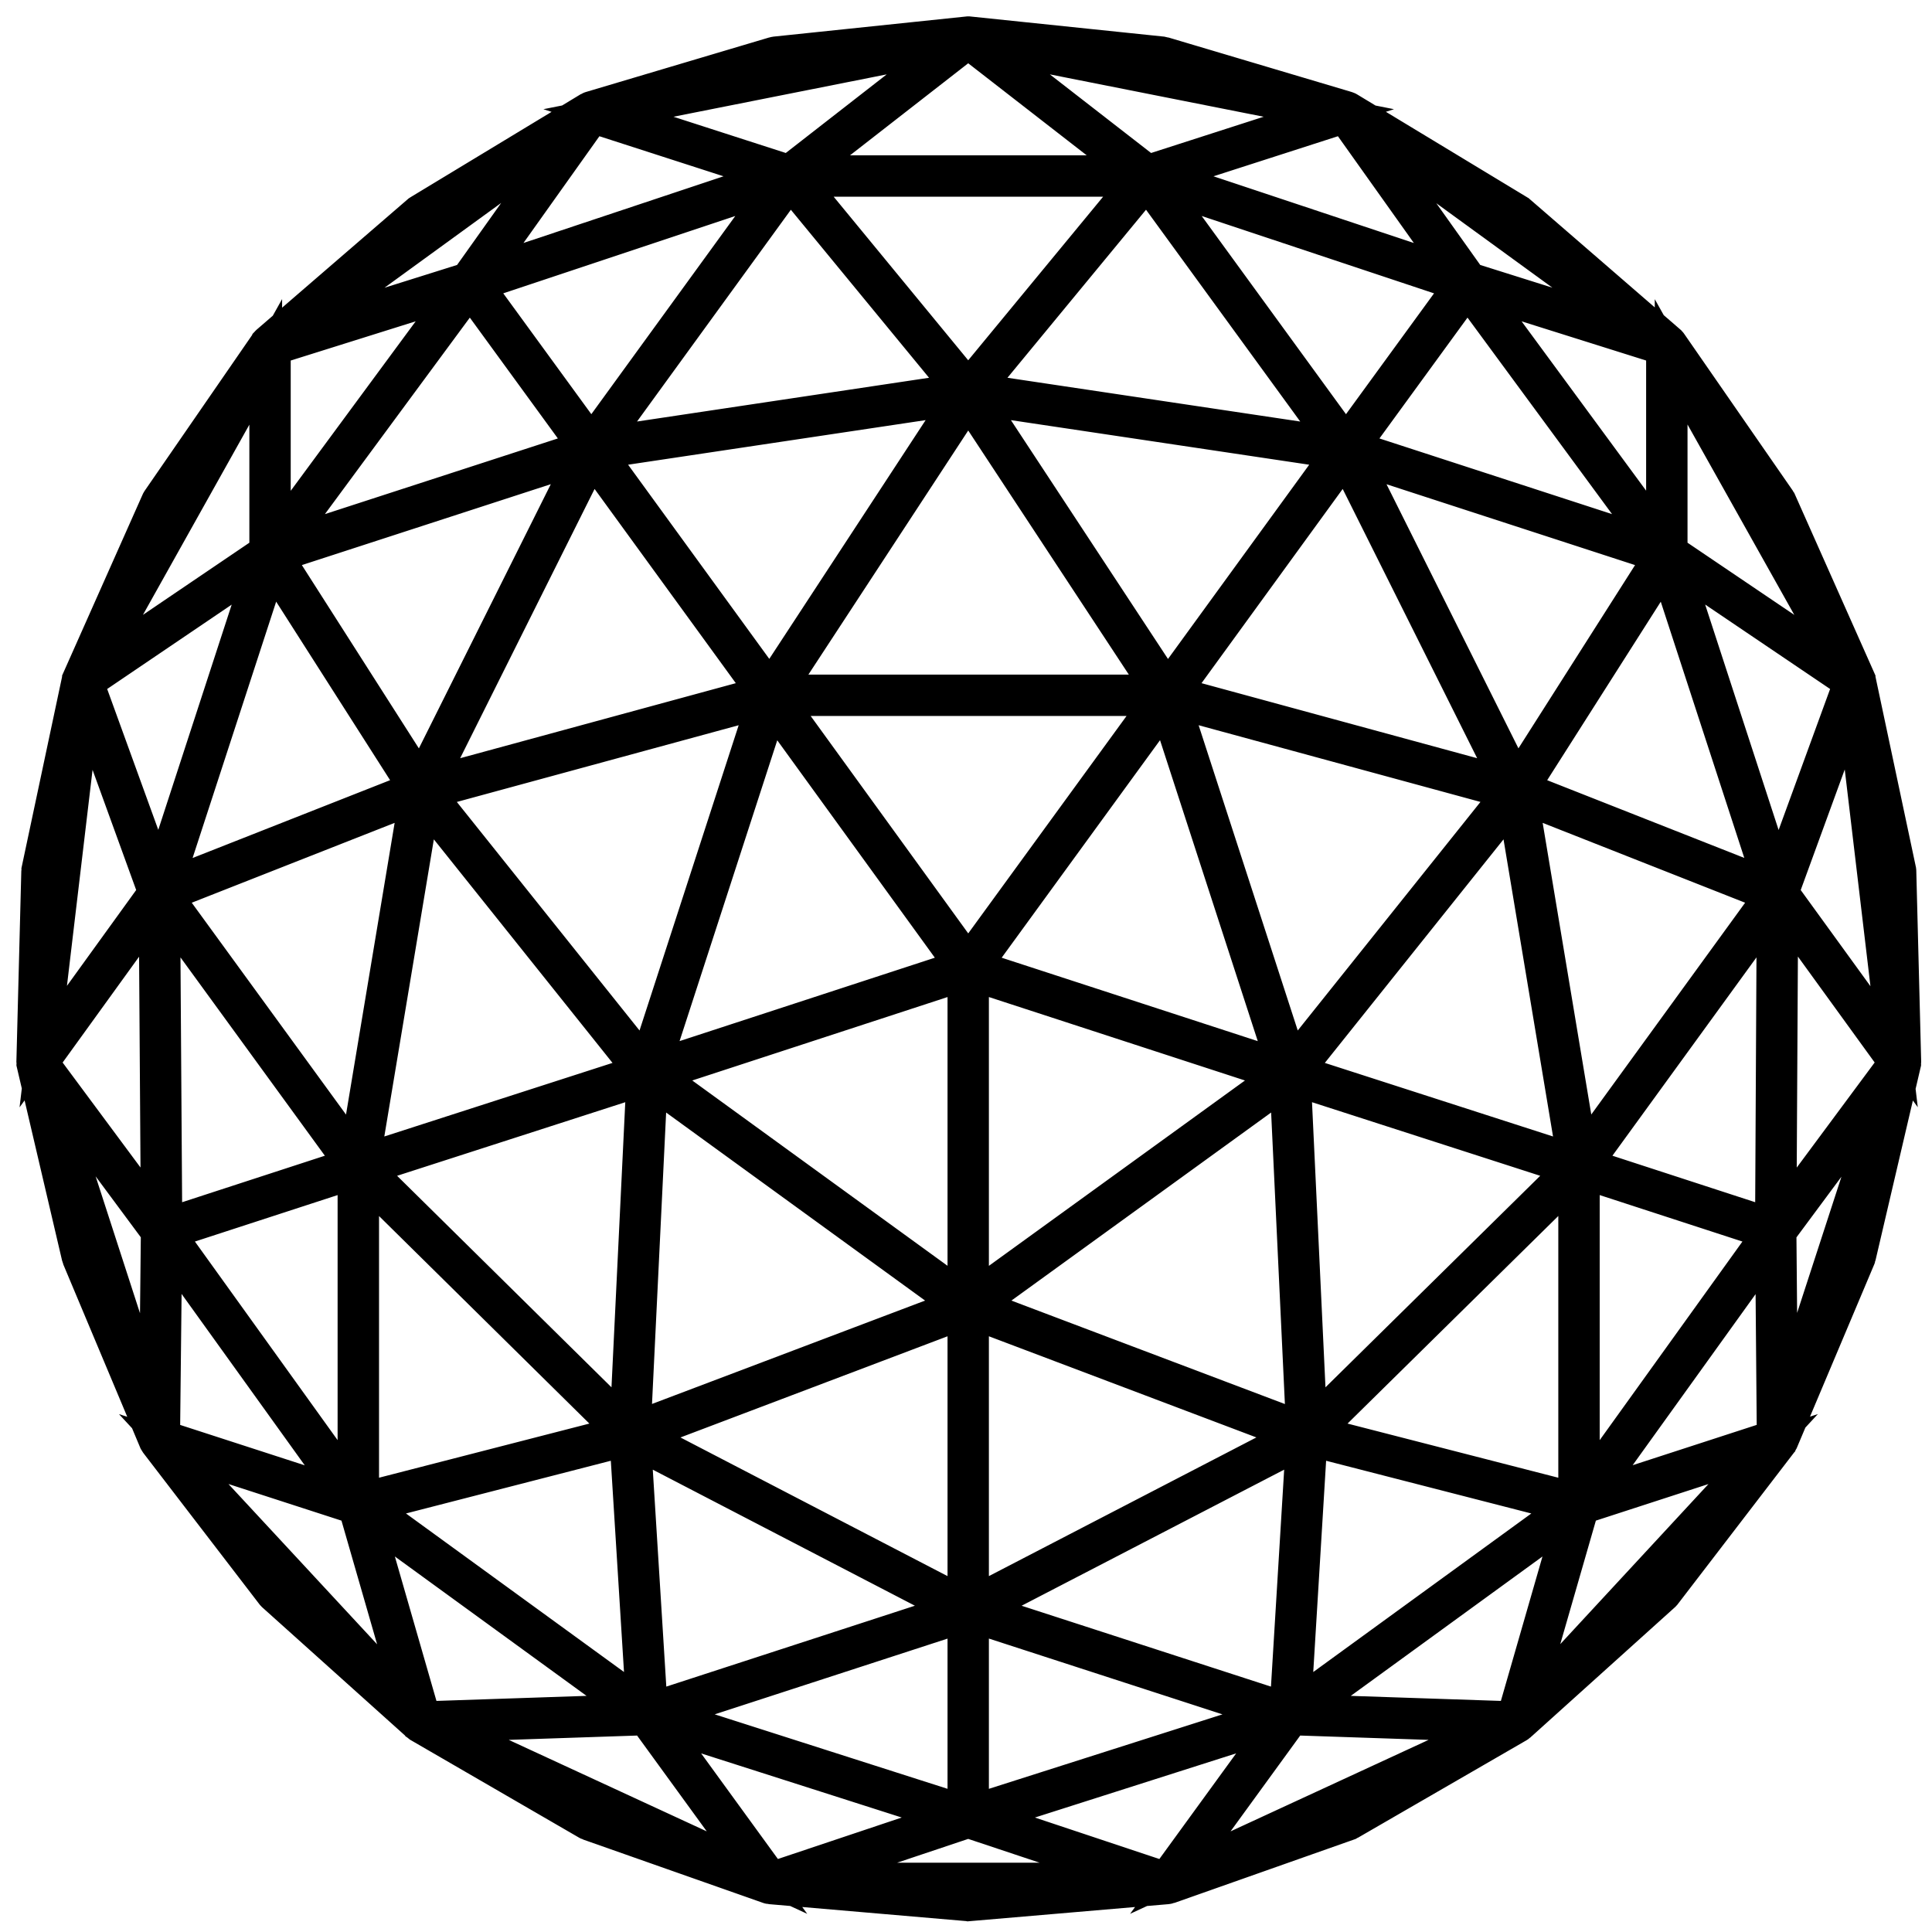
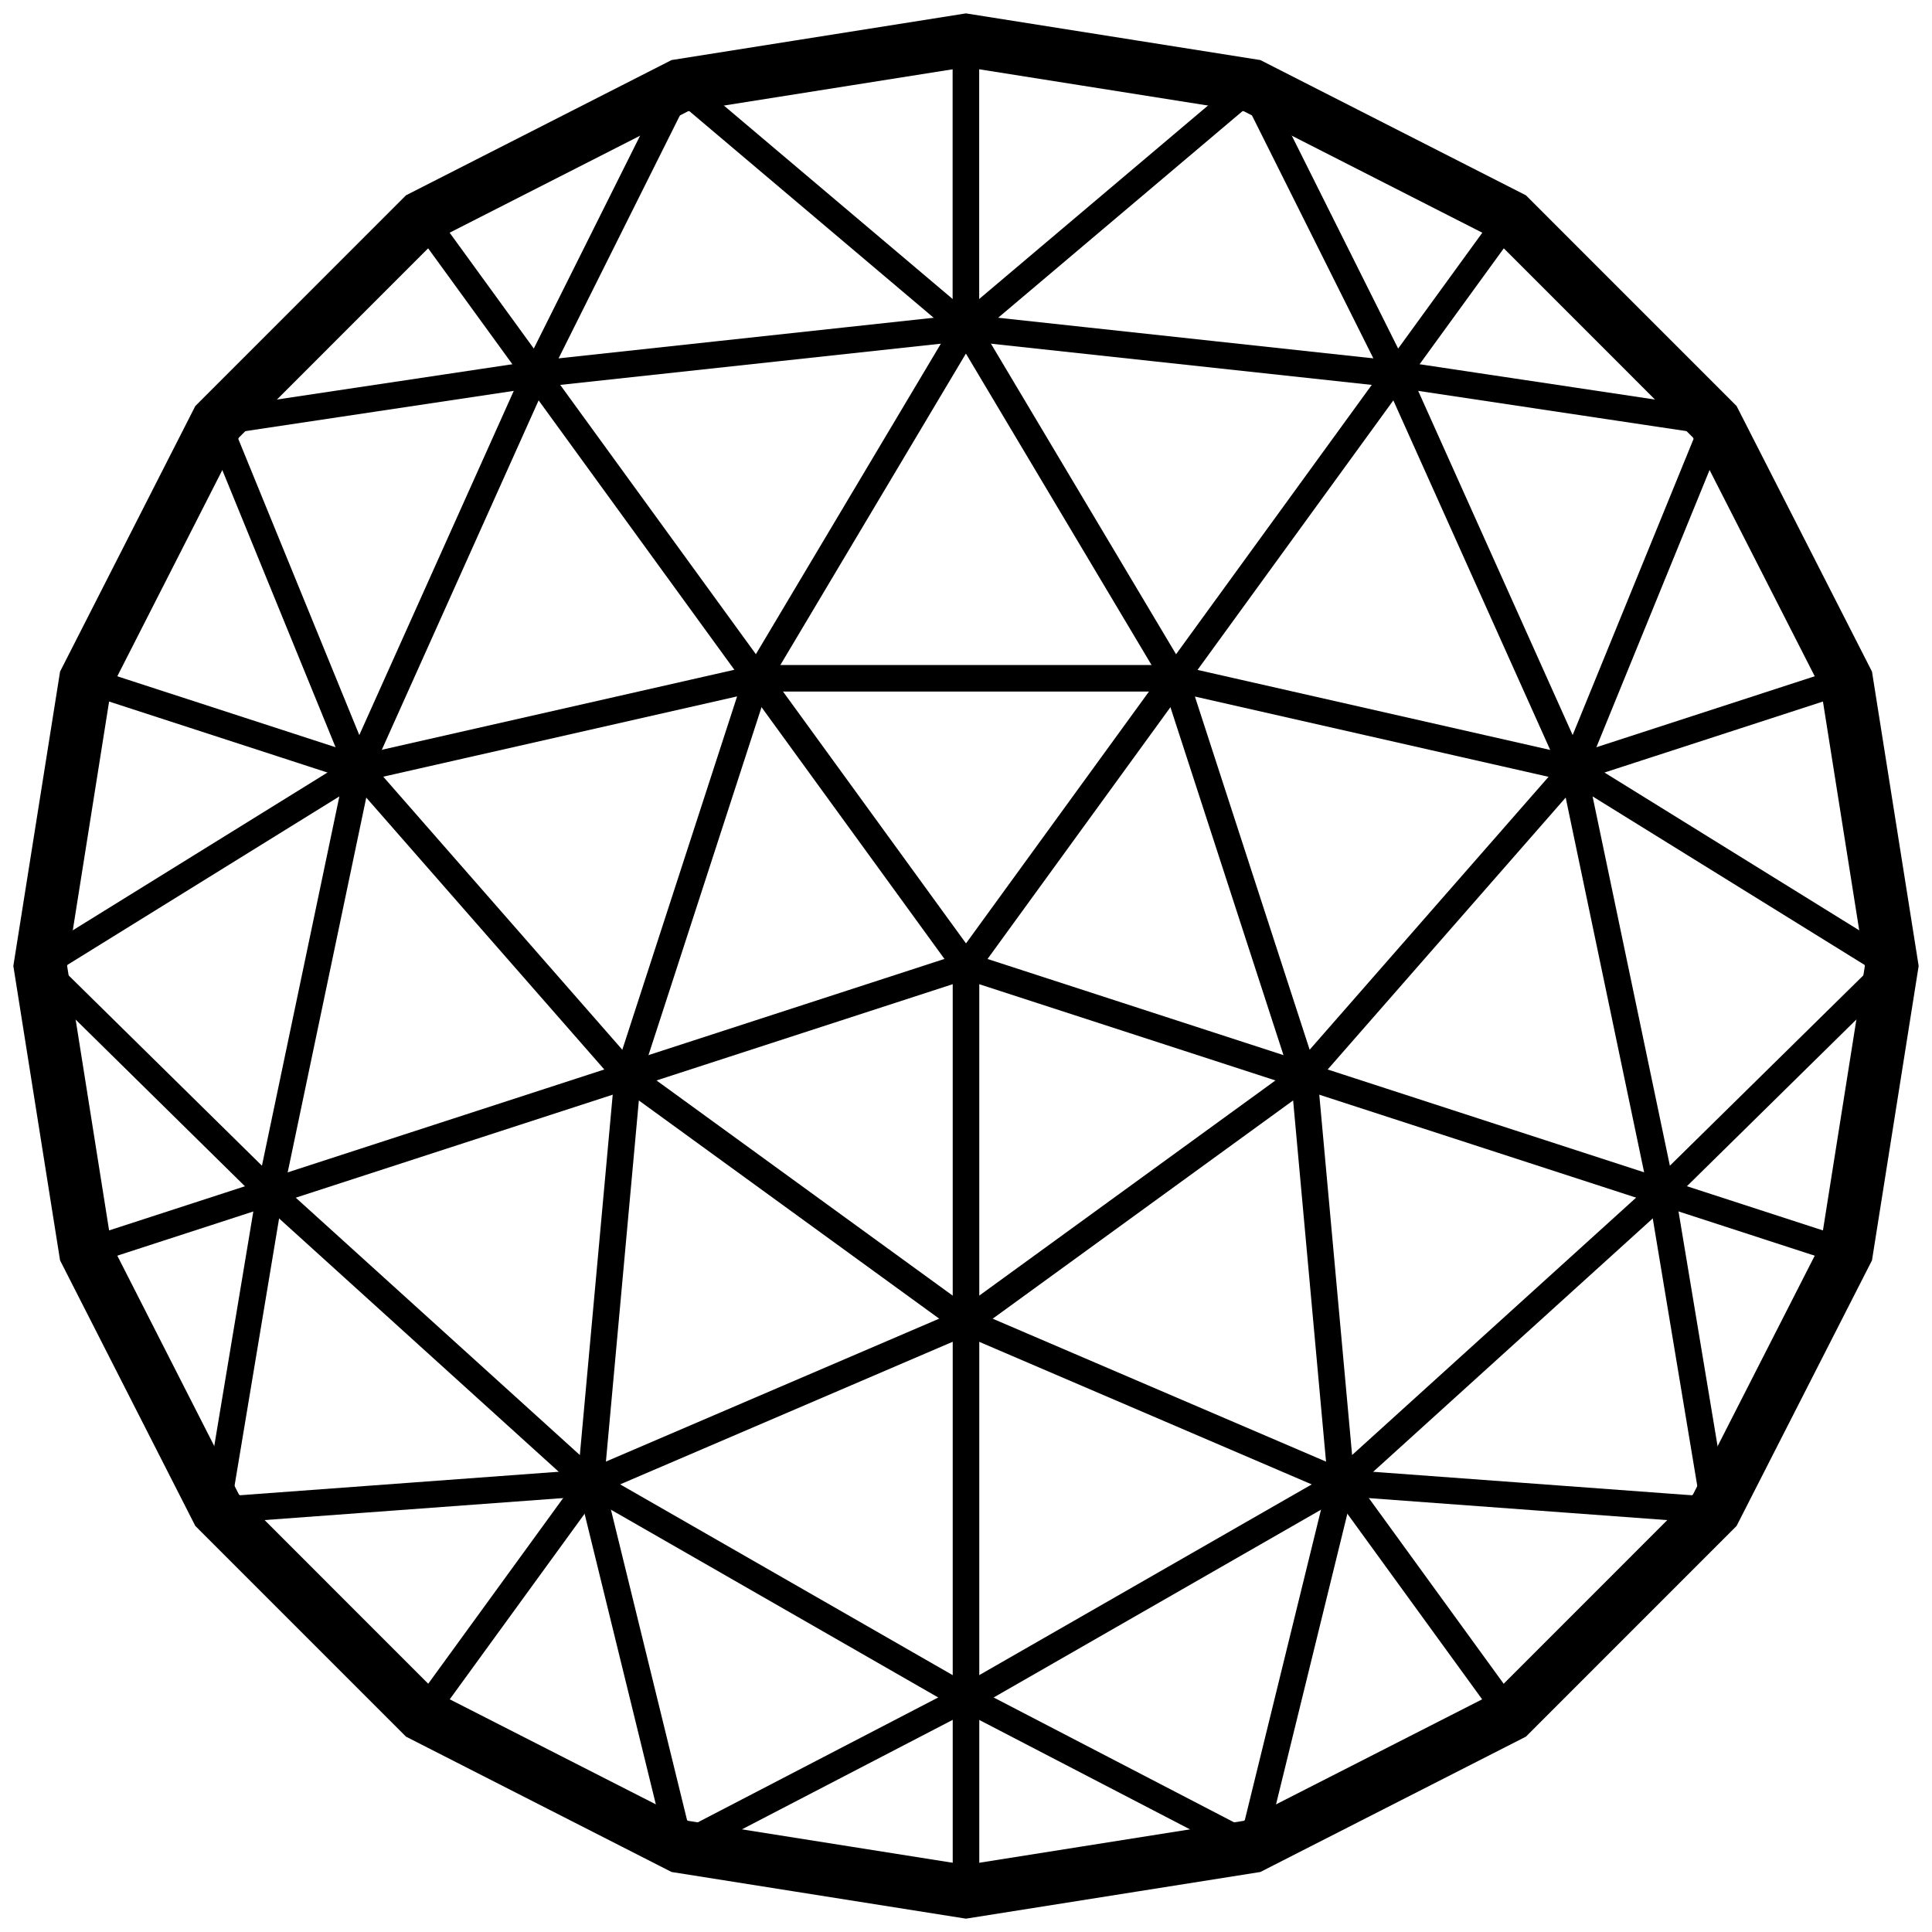
- <svg xmlns="http://www.w3.org/2000/svg" version="1.1" fill="none" stroke="currentColor" viewBox="0 0 59 59">
-   <path d="M1.003 32.477C1.003 32.478 1.002 32.479 1.002 32.482L2.385 38.392C2.386 38.397 2.39 38.399 2.391 38.402C2.393 38.405 2.39 38.41 2.391 38.413L4.746 44.023C4.747 44.025 4.75 44.026 4.75 44.028C4.753 44.033 4.757 44.036 4.76 44.041C4.763 44.044 4.761 44.05 4.763 44.053L8.322 48.691C8.324 48.694 8.33 48.693 8.332 48.697C8.335 48.701 8.335 48.706 8.338 48.709L12.764 52.683C12.766 52.685 12.767 52.687 12.77 52.689L12.771 52.691C12.775 52.694 12.78 52.692 12.785 52.695C12.79 52.699 12.792 52.705 12.797 52.709L17.941 55.69C17.945 55.693 17.949 55.69 17.954 55.692C17.957 55.693 17.959 55.698 17.963 55.701L23.479 57.643C23.483 57.645 23.486 57.642 23.49 57.642C23.497 57.644 23.501 57.648 23.507 57.648C23.509 57.648 23.509 57.65 23.511 57.65L29.56 58.17C29.564 58.17 29.567 58.167 29.571 58.166C29.575 58.167 29.578 58.169 29.582 58.17L35.659 57.65C35.66 57.65 35.661 57.648 35.663 57.648C35.669 57.648 35.672 57.644 35.678 57.642C35.683 57.642 35.687 57.645 35.691 57.643L41.193 55.701C41.198 55.698 41.198 55.693 41.203 55.692C41.207 55.69 41.212 55.693 41.216 55.69L46.37 52.71C46.377 52.707 46.38 52.699 46.386 52.695C46.389 52.692 46.394 52.694 46.397 52.691L50.817 48.709C50.821 48.706 50.82 48.701 50.823 48.697C50.826 48.693 50.831 48.694 50.834 48.691L54.392 44.053C54.394 44.05 54.393 44.044 54.396 44.041C54.398 44.036 54.402 44.033 54.405 44.028C54.406 44.027 54.409 44.026 54.41 44.024L56.777 38.414C56.779 38.41 56.776 38.406 56.777 38.402C56.779 38.399 56.783 38.397 56.784 38.392L58.166 32.482C58.166 32.479 58.166 32.478 58.166 32.477C58.166 32.47 58.165 32.466 58.165 32.461C58.166 32.456 58.17 32.453 58.17 32.448L58.02 26.592C58.02 26.587 58.014 26.585 58.014 26.579C58.013 26.576 58.017 26.573 58.016 26.568L56.787 20.779L56.785 20.769L56.784 20.766C56.783 20.761 56.777 20.758 56.775 20.753C56.774 20.749 56.777 20.744 56.775 20.74L56.774 20.739L56.774 20.737L54.353 15.294C54.351 15.291 54.346 15.292 54.345 15.289C54.342 15.284 54.345 15.278 54.341 15.273L51.015 10.471C51.014 10.467 51.008 10.47 51.006 10.467C51.002 10.461 51.001 10.454 50.995 10.451C50.994 10.45 50.994 10.448 50.993 10.446L46.395 6.465C46.391 6.463 46.386 6.464 46.383 6.461C46.38 6.458 46.38 6.454 46.377 6.452L41.176 3.305C41.169 3.301 41.161 3.302 41.155 3.3C41.151 3.297 41.15 3.292 41.146 3.292L35.535 1.623C35.527 1.62 35.52 1.62 35.514 1.619C35.512 1.619 35.512 1.617 35.511 1.617L29.585 1.001C29.58 1.001 29.575 1 29.571 1C29.567 1 29.561 1.001 29.557 1.001L23.659 1.617C23.657 1.617 23.657 1.619 23.655 1.619C23.648 1.62 23.641 1.62 23.635 1.623L18.024 3.292C18.019 3.292 18.019 3.297 18.014 3.3C18.007 3.302 18 3.301 17.993 3.305L12.793 6.452C12.789 6.454 12.789 6.459 12.787 6.461C12.783 6.464 12.779 6.463 12.775 6.465L8.164 10.446C8.162 10.448 8.162 10.449 8.162 10.45C8.157 10.455 8.155 10.461 8.149 10.467C8.148 10.47 8.143 10.469 8.141 10.471L4.829 15.273C4.825 15.279 4.828 15.285 4.825 15.289C4.824 15.292 4.819 15.291 4.817 15.294L2.396 20.737C2.396 20.737 2.396 20.737 2.396 20.739L2.395 20.74C2.393 20.744 2.396 20.749 2.395 20.753C2.393 20.758 2.387 20.761 2.386 20.766L2.386 20.769L2.383 20.779L1.154 26.568C1.154 26.573 1.156 26.576 1.156 26.579C1.156 26.585 1.151 26.587 1.151 26.592L1 32.448C1 32.453 1.005 32.456 1.005 32.461C1.004 32.466 1.002 32.471 1.003 32.477ZM5.05 15.413L6.765 12.927L3.796 18.233L5.05 15.413ZM12.934 6.673L15.459 5.144L10.694 8.606L12.934 6.673ZM23.693 1.879L26.737 1.561L20.798 2.74L23.693 1.879ZM35.469 1.879L38.377 2.745L32.398 1.56L35.469 1.879ZM46.226 6.671L48.474 8.618L43.683 5.132L46.226 6.671ZM54.113 15.413L55.38 18.261L52.373 12.901L54.113 15.413ZM50.629 48.519L48.365 50.558L52.451 46.144L50.629 48.519ZM41.09 55.454L38.248 56.457L43.754 53.913L41.09 55.454ZM29.567 57.904L26.584 57.648L32.564 57.648L29.567 57.904ZM18.059 55.454L15.376 53.898L20.936 56.467L18.059 55.454ZM8.52 48.519L6.682 46.124L10.81 50.576L8.52 48.519ZM29.436 39.636L20.054 32.825L29.436 29.759L29.436 39.636ZM29.699 29.759L39.108 32.825L29.699 39.636L29.699 29.759ZM39.274 33.027L39.774 43.614L29.842 39.857L39.274 33.027ZM29.78 29.509L35.598 21.517L39.189 32.574L29.78 29.509ZM29.567 29.355L23.776 21.364L35.386 21.364L29.567 29.355ZM23.762 21.101L29.567 12.236L35.4 21.101L23.762 21.101ZM29.356 29.509L19.974 32.574L23.564 21.518L29.356 29.509ZM29.294 39.857L19.375 43.612L19.888 33.027L29.294 39.857ZM29.436 40.084L29.436 48.955L19.557 43.826L29.436 40.084ZM29.699 40.084L39.592 43.825L29.699 48.954L29.699 40.084ZM39.533 32.962L47.974 35.684L40.031 43.508L39.533 32.962ZM35.843 21.422L46.077 24.207L39.442 32.506L35.843 21.422ZM29.839 12.17L40.87 13.819L35.648 21.002L29.839 12.17ZM23.514 21.001L18.292 13.819L29.297 12.17L23.514 21.001ZM19.719 32.507L13.085 24.208L23.319 21.422L19.719 32.507ZM19.119 43.508L11.189 35.684L19.629 32.962L19.119 43.508ZM29.229 49.142L19.889 52.181L19.381 44.03L29.229 49.142ZM39.769 44.031L39.273 52.181L29.906 49.143L39.769 44.031ZM48.088 35.94L48.088 45.772L40.171 43.738L48.088 35.94ZM39.615 32.713L46.224 24.445L48.055 35.434L39.615 32.713ZM35.862 21.155L41.083 13.972L46.056 23.93L35.862 21.155ZM29.818 11.9L35.022 5.589L40.814 13.544L29.818 11.9ZM18.348 13.544L24.127 5.589L29.318 11.9L18.348 13.544ZM23.301 21.155L13.106 23.93L18.078 13.972L23.301 21.155ZM19.548 32.713L11.108 35.434L12.94 24.445L19.548 32.713ZM18.978 43.738L11.075 45.772L11.075 35.94L18.978 43.738ZM19.115 43.974L19.621 52.089L11.245 45.999L19.115 43.974ZM29.436 49.352L29.436 55.312L20.197 52.357L29.436 49.352ZM29.699 49.351L38.965 52.358L29.699 55.312L29.699 49.351ZM40.035 43.974L47.917 45.999L39.541 52.089L40.035 43.974ZM48.352 35.807L54.016 37.651L48.352 45.532L48.352 35.807ZM46.472 24.34L54.077 27.339L48.298 35.294L46.472 24.34ZM41.361 13.943L50.7 16.981L46.318 23.867L41.361 13.943ZM41.316 13.652L44.813 8.853L50.554 16.657L41.316 13.652ZM41.104 13.498L35.375 5.629L44.6 8.7L41.104 13.498ZM29.567 11.789L24.4 5.507L34.748 5.507L29.567 11.789ZM18.059 13.498L14.562 8.7L23.775 5.629L18.059 13.498ZM17.846 13.652L8.595 16.657L14.35 8.854L17.846 13.652ZM17.801 13.942L12.845 23.867L8.449 16.981L17.801 13.942ZM10.864 35.295L5.071 27.339L12.69 24.34L10.864 35.295ZM10.81 45.532L5.147 37.651L10.81 35.807L10.81 45.532ZM10.602 45.694L4.998 43.877L5.062 37.985L10.602 45.694ZM19.383 52.24L12.956 52.456L11.175 46.272L19.383 52.24ZM29.145 55.493L23.567 57.361L20.11 52.605L29.145 55.493ZM39.052 52.605L35.594 57.361L29.991 55.494L39.052 52.605ZM47.988 46.272L46.207 52.456L39.78 52.24L47.988 46.272ZM54.1 37.986L54.15 43.876L48.562 45.692L54.1 37.986ZM48.432 35.556L54.148 27.686L54.097 37.401L48.432 35.556ZM46.501 24.069L50.864 17.213L54.072 27.054L46.501 24.069ZM45.158 8.877L50.77 10.643L50.77 16.508L45.158 8.877ZM35.451 5.376L41.053 3.572L44.472 8.379L35.451 5.376ZM24.503 5.243L29.567 1.299L34.644 5.243L24.503 5.243ZM14.69 8.379L18.11 3.572L23.7 5.376L14.69 8.379ZM8.378 16.509L8.378 10.643L14.005 8.877L8.378 16.509ZM12.661 24.068L5.077 27.056L8.286 17.213L12.661 24.068ZM10.73 35.556L5.066 37.401L5.001 27.686L10.73 35.556ZM10.835 46.044L12.579 52.095L5.305 44.252L10.835 46.044ZM19.704 52.492L23.117 57.186L13.415 52.704L19.704 52.492ZM29.567 55.63L34.832 57.384L24.327 57.384L29.567 55.63ZM39.458 52.492L45.748 52.704L36.045 57.186L39.458 52.492ZM48.328 46.044L53.844 44.252L46.584 52.094L48.328 46.044ZM54.413 27.681L57.869 32.45L54.361 37.181L54.413 27.681ZM51.146 17.232L56.492 20.845L54.289 26.878L51.146 17.232ZM51.034 16.839L51.034 11.05L56.264 20.375L51.034 16.839ZM44.894 8.518L41.677 3.998L50.176 10.181L44.894 8.518ZM35.054 5.229L30.085 1.37L40.58 3.45L35.054 5.229ZM24.095 5.229L18.58 3.45L29.05 1.37L24.095 5.229ZM14.268 8.518L8.973 10.181L17.486 3.995L14.268 8.518ZM8.115 16.839L2.898 20.375L8.115 11.051L8.115 16.839ZM8.003 17.232L4.859 26.877L2.67 20.845L8.003 17.232ZM4.801 37.181L1.293 32.452L4.737 27.684L4.801 37.181ZM4.802 37.622L4.743 43.167L1.503 33.172L4.802 37.622ZM54.359 37.624L57.659 33.174L54.408 43.162L54.359 37.624ZM54.43 27.259L56.585 21.357L57.843 31.965L54.43 27.259ZM4.719 27.258L1.321 31.961L2.578 21.36L4.719 27.258ZM1.972 35.471L3.774 41.028L2.638 38.322L1.972 35.471ZM56.525 38.319L55.369 41.058L57.199 35.436L56.525 38.319ZM57.75 26.608L57.827 29.603L57.12 23.64L57.75 26.608ZM1.336 29.603L1.413 26.608L2.042 23.641L1.336 29.603Z" strokeWidth="0.311" />
+ <svg xmlns="http://www.w3.org/2000/svg" viewBox="0 0 40 40" fill="none">
+   <path d="M35.504 8.734L31.265 4.494L25.922 1.773L19.999 0.834L14.076 1.773L8.733 4.494L4.494 8.734L1.773 14.077L0.833 19.999L1.773 25.922L4.494 31.265L8.733 35.505L14.076 38.228L19.999 39.167L25.922 38.228L31.265 35.505L35.504 31.265L38.228 25.922L39.167 19.999L38.228 14.077L35.504 8.734Z" stroke="currentColor" stroke-width="1.1" stroke-miterlimit="10" />
+   <path d="M24.327 14.046L19.998 6.783" stroke="currentColor" stroke-width="0.55" stroke-linecap="round" stroke-linejoin="round" />
+   <path d="M11.094 7.747L19.998 6.783L28.905 7.747" stroke="currentColor" stroke-width="0.55" stroke-miterlimit="10" />
+   <path d="M15.671 14.043H24.326" stroke="currentColor" stroke-width="0.55" stroke-linecap="round" stroke-linejoin="round" />
+   <path d="M19.998 6.783L15.671 14.046" stroke="currentColor" stroke-width="0.55" stroke-linecap="round" stroke-linejoin="round" />
+   <path d="M11.094 7.747L14.076 1.775L19.998 6.783L25.921 1.775L28.905 7.747" stroke="currentColor" stroke-width="0.55" stroke-miterlimit="10" />
+   <path d="M31.265 4.494L20 20L8.734 4.494" stroke="currentColor" stroke-width="0.55" stroke-linecap="round" stroke-linejoin="round" />
+   <path d="M7.427 15.914L15.672 14.043L12.997 22.277L19.999 27.364L27.77 30.696" stroke="currentColor" stroke-width="0.55" stroke-linecap="round" stroke-linejoin="round" />
+   <path d="M7.427 15.918L12.997 22.28" stroke="currentColor" stroke-width="0.55" stroke-linecap="round" stroke-linejoin="round" />
+   <path d="M5.589 24.684L0.833 20.002L7.427 15.917L4.493 8.736L11.094 7.746L7.427 15.917L5.589 24.684ZM5.589 24.684L12.229 30.699L19.998 35.156L25.921 38.232L27.77 30.699L35.503 31.269L34.407 24.684" stroke="currentColor" stroke-width="0.55" stroke-miterlimit="10" />
+   <path d="M12.997 22.277L12.229 30.697" stroke="currentColor" stroke-width="0.55" stroke-linecap="round" stroke-linejoin="round" />
+   <path d="M12.229 30.695L19.999 27.363" stroke="currentColor" stroke-width="0.55" stroke-linecap="round" stroke-linejoin="round" />
+   <path d="M19.998 35.156L14.076 38.232L12.229 30.698L4.493 31.268L5.59 24.684" stroke="currentColor" stroke-width="0.55" stroke-miterlimit="10" />
+   <path d="M1.774 25.921L20 19.998V39.167" stroke="currentColor" stroke-width="0.55" stroke-linecap="round" stroke-linejoin="round" />
+   <path d="M27.003 22.279L27.77 30.699L34.407 24.684L39.166 20.002L32.572 15.917L35.504 8.736L28.905 7.746L32.572 15.917L24.328 14.046L27.003 22.279ZM27.003 22.279L32.572 15.917L34.407 24.684" stroke="currentColor" stroke-width="0.55" stroke-linecap="round" stroke-linejoin="round" />
+   <path d="M19.998 19.998L38.226 25.921" stroke="currentColor" stroke-width="0.55" stroke-linecap="round" stroke-linejoin="round" />
+   <path d="M19.998 27.365L27.002 22.277" stroke="currentColor" stroke-width="0.55" stroke-linecap="round" stroke-linejoin="round" />
+   <path d="M19.998 35.157L27.77 30.699L31.263 35.509" stroke="currentColor" stroke-width="0.55" stroke-linecap="round" stroke-linejoin="round" />
+   <path d="M19.998 6.781V0.834" stroke="currentColor" stroke-width="0.55" stroke-linecap="round" stroke-linejoin="round" />
+   <path d="M32.571 15.916L38.226 14.078" stroke="currentColor" stroke-width="0.55" stroke-linecap="round" stroke-linejoin="round" />
+   <path d="M12.23 30.699L8.734 35.509" stroke="currentColor" stroke-width="0.55" stroke-linecap="round" stroke-linejoin="round" />
+   <path d="M7.428 15.916L1.774 14.078" stroke="currentColor" stroke-width="0.55" stroke-linecap="round" stroke-linejoin="round" />
</svg>
